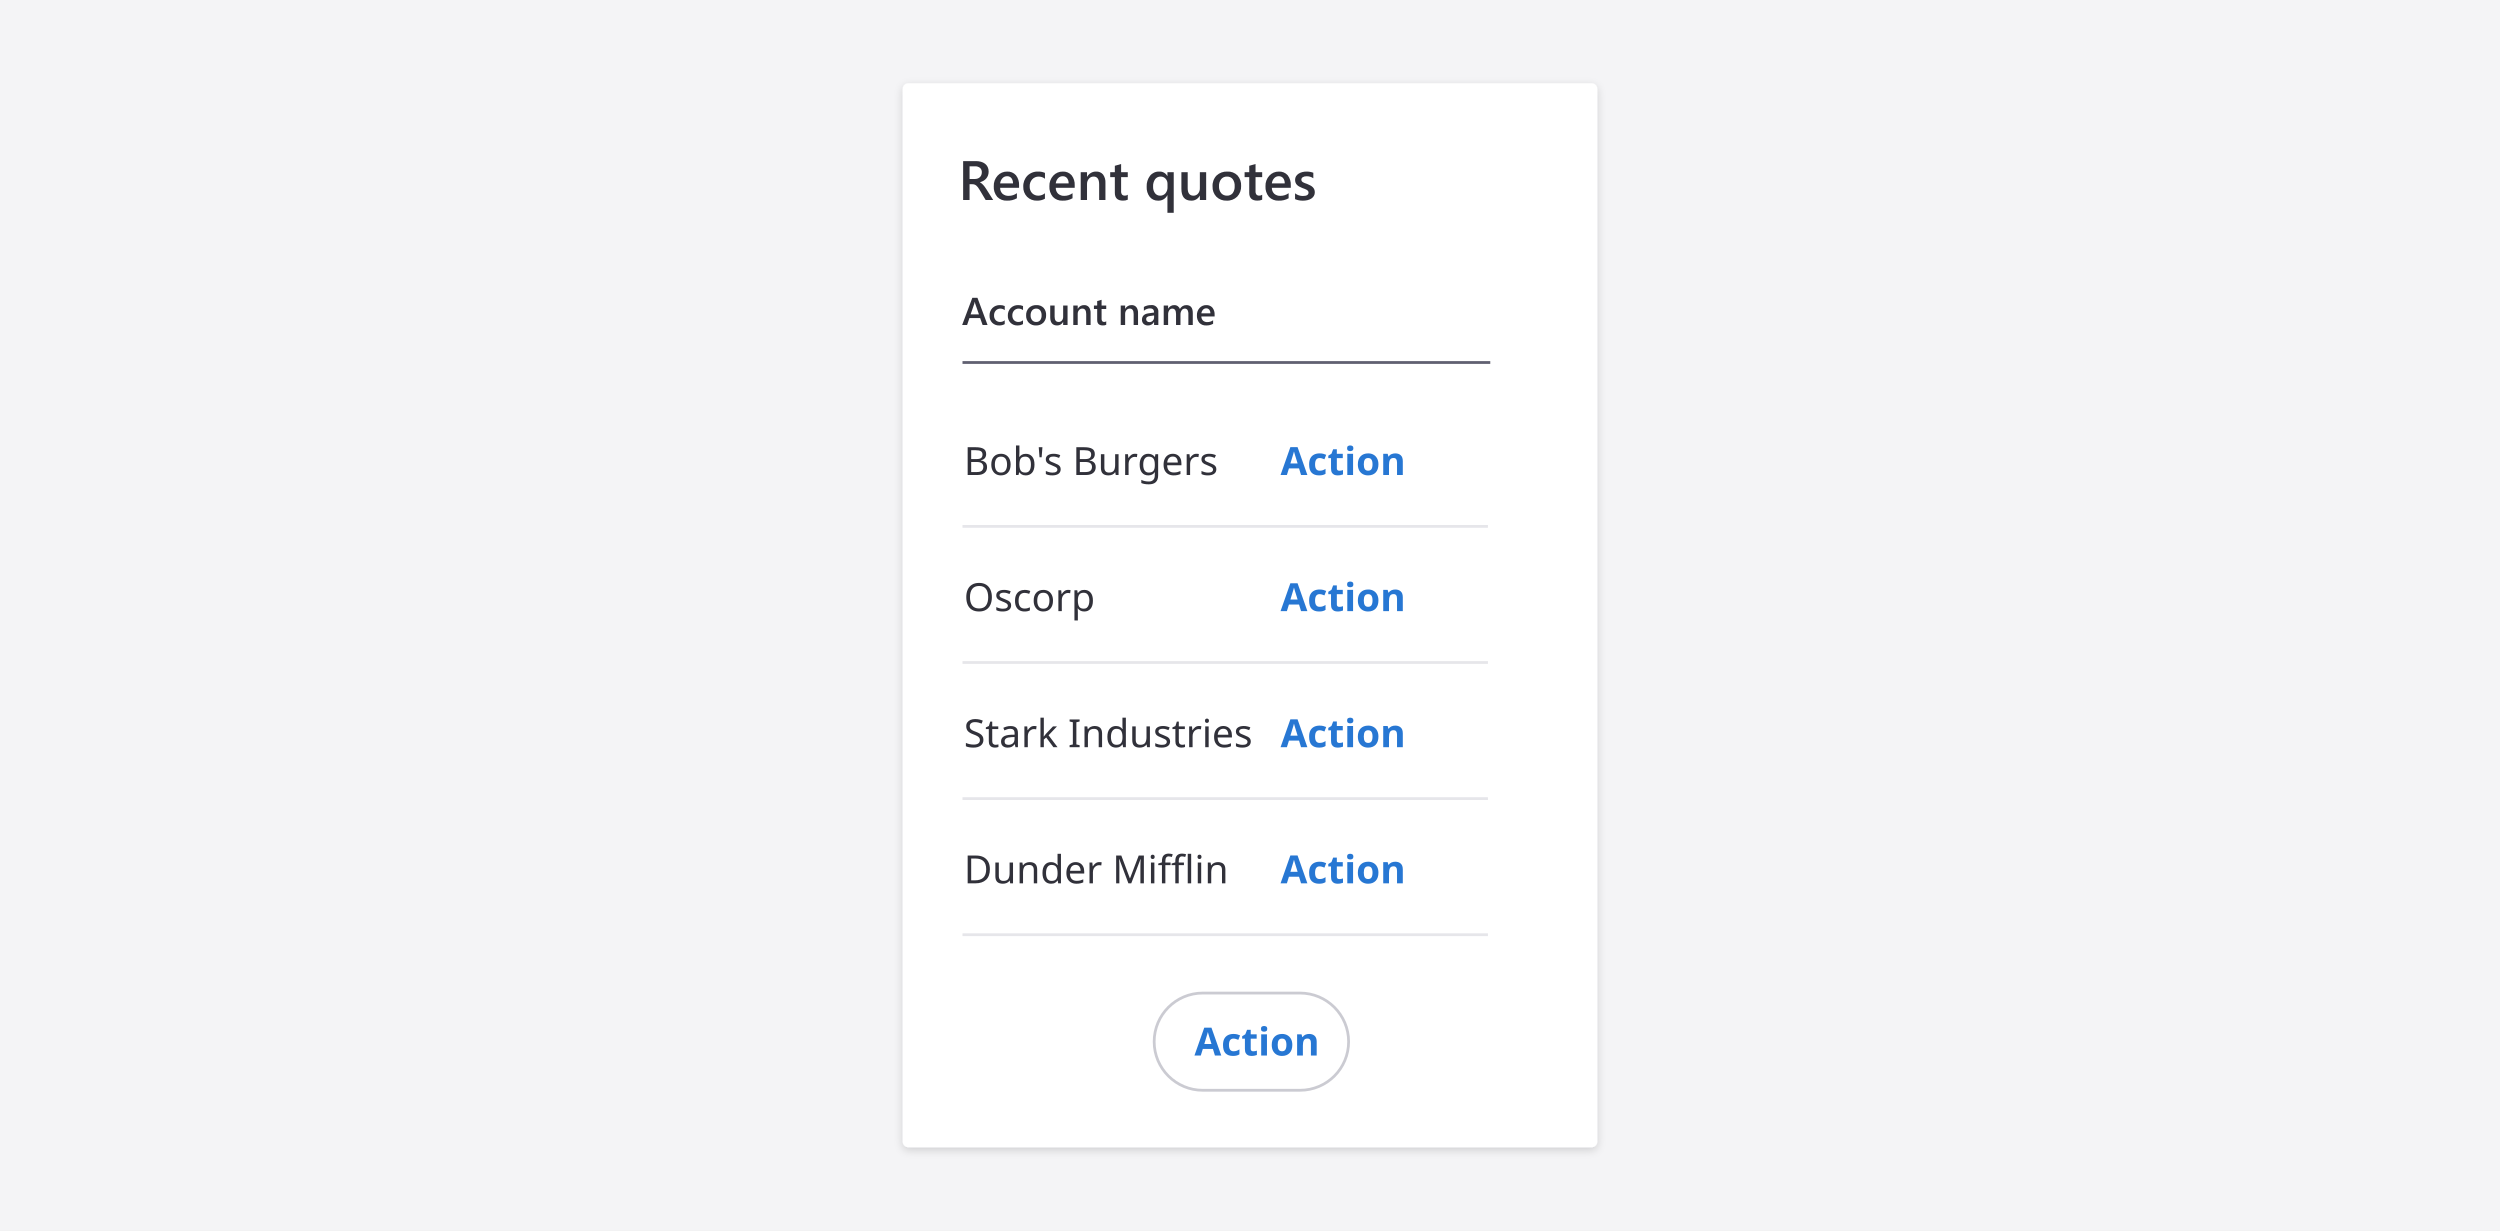
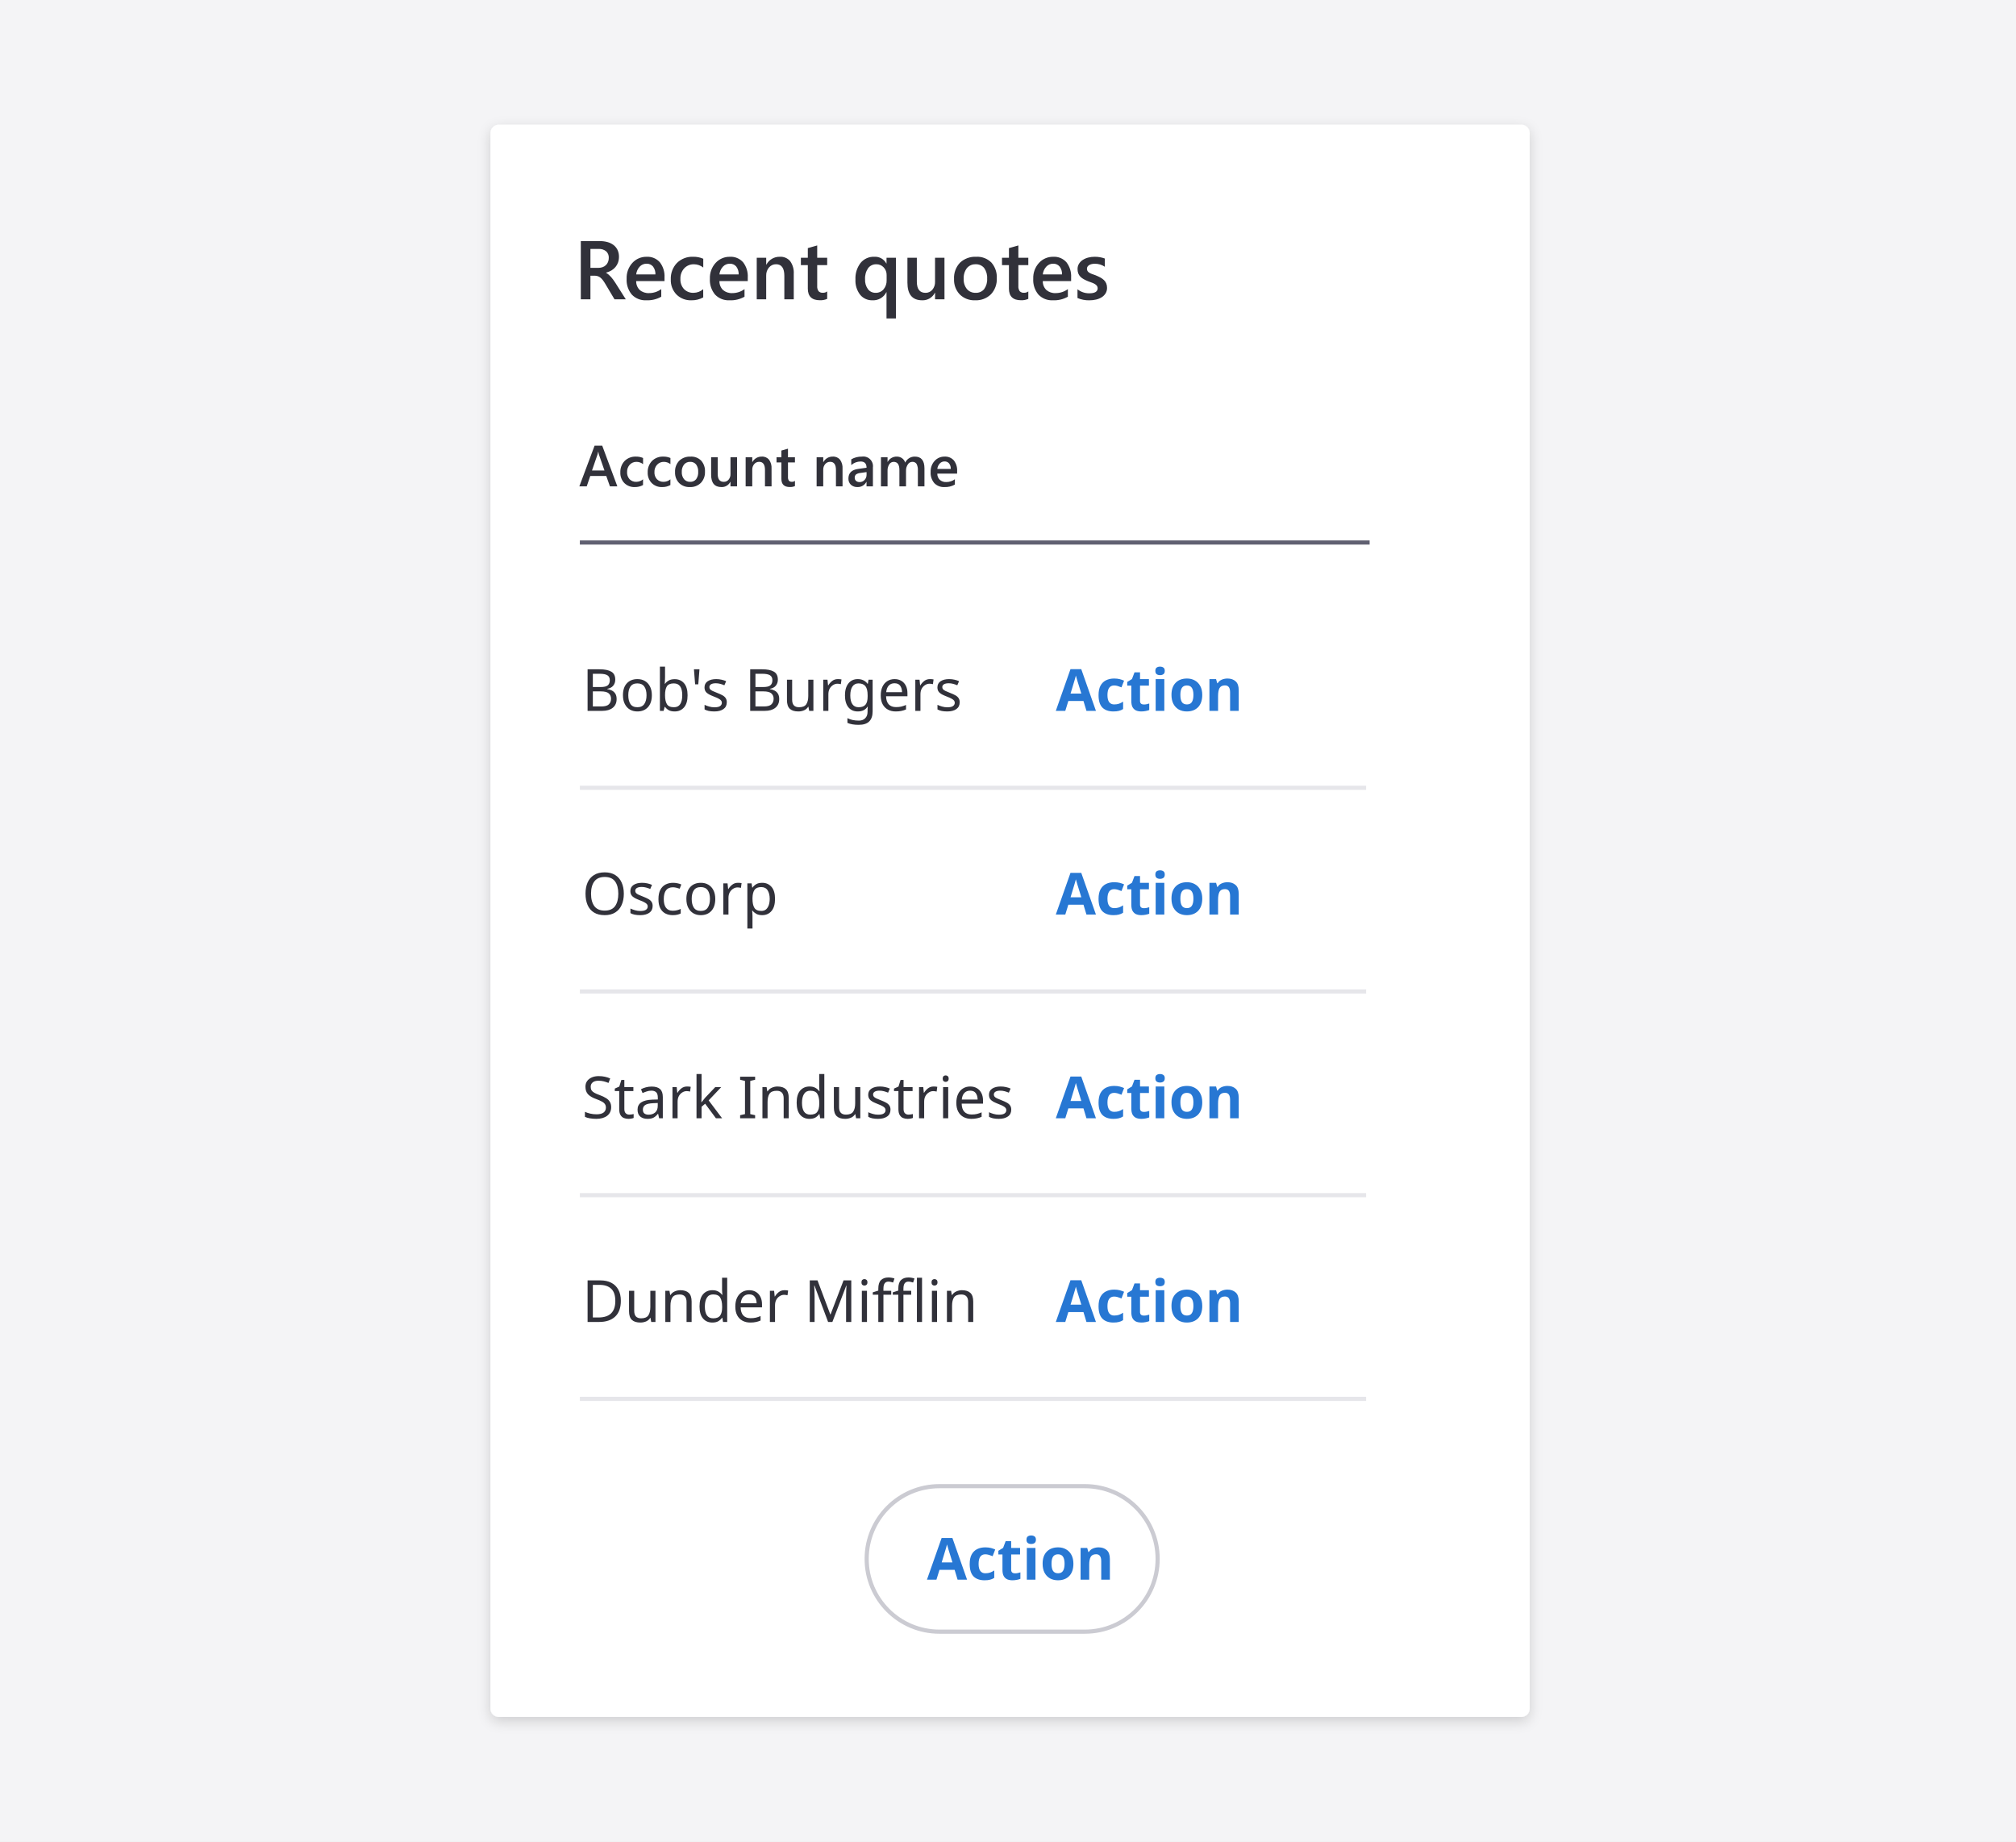
- <svg xmlns="http://www.w3.org/2000/svg" width="900" height="443" viewBox="0 0 900 443">
+ <svg xmlns="http://www.w3.org/2000/svg" width="485" height="443" viewBox="0 0 485 443">
  <defs>
-     <filter id="Card" x="320.5" y="26.5" width="259" height="392" filterUnits="userSpaceOnUse">
+     <filter id="Card" x="113.5" y="26.5" width="259" height="392" filterUnits="userSpaceOnUse">
      <feOffset dy="1" input="SourceAlpha" />
      <feGaussianBlur stdDeviation="1.5" result="blur" />
      <feFlood flood-opacity="0.161" />
      <feComposite operator="in" in2="blur" />
      <feComposite in="SourceGraphic" />
    </filter>
    <clipPath id="clip-card--do-size">
-       <rect width="900" height="443" />
+       <rect width="485" height="443" />
    </clipPath>
  </defs>
  <g id="card--do-size" clip-path="url(#clip-card--do-size)">
-     <rect width="900" height="443" fill="#f4f4f6" />
-     <g id="Group_267168" data-name="Group 267168">
-       <g transform="matrix(1, 0, 0, 1, 0, 0)" filter="url(#Card)">
-         <rect id="Card-2" data-name="Card" width="250" height="383" rx="2" transform="translate(325 30)" fill="#fff" />
+     <rect width="485" height="443" fill="#f4f4f6" />
+     <g id="Group_267168" data-name="Group 267168" transform="translate(-207)">
+       <g transform="matrix(1, 0, 0, 1, 207, 0)" filter="url(#Card)">
+         <rect id="Card-2" data-name="Card" width="250" height="383" rx="2" transform="translate(118 30)" fill="#fff" />
      </g>
      <path id="Path_10346" data-name="Path 10346" d="M-36.48,0h-1.784l-.882-2.5H-43L-43.849,0h-1.777l3.671-9.8h1.832Zm-3.1-3.821-1.36-3.91a4.632,4.632,0,0,1-.13-.615h-.027a4,4,0,0,1-.137.615l-1.347,3.91Zm9.276,3.5A3.911,3.911,0,0,1-32.29.164,3.369,3.369,0,0,1-34.805-.81a3.451,3.451,0,0,1-.957-2.526,3.8,3.8,0,0,1,1.029-2.779,3.678,3.678,0,0,1,2.751-1.049,4.016,4.016,0,0,1,1.688.335v1.477A2.557,2.557,0,0,0-31.852-5.9a2.166,2.166,0,0,0-1.647.68,2.487,2.487,0,0,0-.643,1.781,2.371,2.371,0,0,0,.6,1.716,2.148,2.148,0,0,0,1.624.629A2.537,2.537,0,0,0-30.3-1.7Zm6.583,0a3.911,3.911,0,0,1-1.989.485A3.369,3.369,0,0,1-28.222-.81a3.451,3.451,0,0,1-.957-2.526A3.8,3.8,0,0,1-28.15-6.115,3.678,3.678,0,0,1-25.4-7.164a4.016,4.016,0,0,1,1.688.335v1.477A2.557,2.557,0,0,0-25.269-5.9a2.166,2.166,0,0,0-1.647.68,2.487,2.487,0,0,0-.643,1.781,2.371,2.371,0,0,0,.6,1.716,2.148,2.148,0,0,0,1.624.629A2.537,2.537,0,0,0-23.717-1.7Zm4.676.485a3.47,3.47,0,0,1-2.587-.981,3.544,3.544,0,0,1-.967-2.6,3.687,3.687,0,0,1,1.008-2.755,3.708,3.708,0,0,1,2.717-.991,3.358,3.358,0,0,1,2.557.964A3.723,3.723,0,0,1-15.4-3.527a3.669,3.669,0,0,1-.988,2.683A3.548,3.548,0,0,1-19.042.164Zm.075-6.063a1.81,1.81,0,0,0-1.47.649,2.719,2.719,0,0,0-.54,1.791,2.561,2.561,0,0,0,.547,1.733,1.837,1.837,0,0,0,1.463.632,1.743,1.743,0,0,0,1.439-.622,2.754,2.754,0,0,0,.5-1.771,2.8,2.8,0,0,0-.5-1.784A1.734,1.734,0,0,0-18.966-5.9ZM-7.68,0H-9.266V-1.107h-.027A2.282,2.282,0,0,1-11.44.164q-2.481,0-2.481-2.98V-7h1.586v4.02q0,1.887,1.456,1.887a1.471,1.471,0,0,0,1.159-.52,1.991,1.991,0,0,0,.455-1.36V-7H-7.68Zm8.3,0H-.967V-3.944q0-1.962-1.388-1.962a1.515,1.515,0,0,0-1.2.543,2.016,2.016,0,0,0-.472,1.371V0H-5.616V-7h1.593v1.162H-4a2.5,2.5,0,0,1,2.27-1.326,2.114,2.114,0,0,1,1.743.742,3.33,3.33,0,0,1,.6,2.143ZM6.245-.075A2.748,2.748,0,0,1,5.021.157Q2.984.157,2.984-1.8V-5.756H1.815V-7H2.984V-8.62L4.57-9.071V-7H6.245v1.244H4.57v3.5a1.379,1.379,0,0,0,.226.889.936.936,0,0,0,.752.267,1.09,1.09,0,0,0,.7-.232ZM17.695,0H16.109V-3.944q0-1.962-1.388-1.962a1.515,1.515,0,0,0-1.2.543,2.016,2.016,0,0,0-.472,1.371V0H11.46V-7h1.593v1.162h.027a2.5,2.5,0,0,1,2.27-1.326,2.114,2.114,0,0,1,1.743.742,3.33,3.33,0,0,1,.6,2.143ZM25,0H23.464V-1.094h-.027A2.316,2.316,0,0,1,21.311.164,2.239,2.239,0,0,1,19.694-.4,1.961,1.961,0,0,1,19.11-1.88q0-1.982,2.283-2.311l2.078-.294q0-1.5-1.422-1.5a3.378,3.378,0,0,0-2.256.861V-6.508a4.919,4.919,0,0,1,2.557-.656A2.326,2.326,0,0,1,25-4.553ZM23.471-3.438,22-3.233a2.33,2.33,0,0,0-1.029.332.969.969,0,0,0-.345.851.932.932,0,0,0,.318.728,1.231,1.231,0,0,0,.851.284A1.57,1.57,0,0,0,23-1.548a1.806,1.806,0,0,0,.475-1.282ZM37.4,0H35.817V-3.814a3.091,3.091,0,0,0-.311-1.593A1.144,1.144,0,0,0,34.457-5.9a1.265,1.265,0,0,0-1.056.622,2.538,2.538,0,0,0-.434,1.49V0H31.374V-3.944q0-1.955-1.381-1.955a1.246,1.246,0,0,0-1.056.588,2.592,2.592,0,0,0-.414,1.524V0H26.937V-7h1.586v1.107h.027a2.425,2.425,0,0,1,2.208-1.271,2.082,2.082,0,0,1,1.268.4,1.992,1.992,0,0,1,.742,1.049,2.5,2.5,0,0,1,2.324-1.449q2.311,0,2.311,2.851Zm7.861-3.069H40.493a2.017,2.017,0,0,0,.6,1.5,2.225,2.225,0,0,0,1.569.526,3.459,3.459,0,0,0,2.058-.67V-.437a4.7,4.7,0,0,1-2.529.6A3.131,3.131,0,0,1,39.765-.79a3.814,3.814,0,0,1-.878-2.683,3.73,3.73,0,0,1,.967-2.663,3.164,3.164,0,0,1,2.4-1.029,2.759,2.759,0,0,1,2.222.923,3.832,3.832,0,0,1,.786,2.563ZM43.733-4.19a2.044,2.044,0,0,0-.4-1.33A1.348,1.348,0,0,0,42.236-6a1.539,1.539,0,0,0-1.159.5,2.28,2.28,0,0,0-.584,1.306Z" transform="translate(392 117)" fill="#31313a" />
      <path id="Line_117" data-name="Line 117" d="M190,.5H0v-1H190Z" transform="translate(346.5 130.5)" fill="#606071" />
      <g id="Group_14037" data-name="Group 14037" transform="translate(346.5 148)">
        <text id="Bob_s_Burgers" data-name="Bob's Burgers" transform="translate(0.5 23)" fill="#31313a" font-size="14" font-family="SegoeUI, Segoe UI">
          <tspan x="0" y="0">Bob's Burgers</tspan>
        </text>
        <path id="Line_118" data-name="Line 118" d="M189.16.5H0v-1H189.16Z" transform="translate(0 41.5)" fill="#e6e6ea" />
        <g id="Link_Button_-_Normal" data-name="Link Button - Normal" transform="translate(99.5)">
          <g id="Group_264143" data-name="Group 264143">
            <rect id="Rectangle_6075" data-name="Rectangle 6075" width="71" height="36" rx="18" fill="rgba(255,255,255,0)" />
            <text id="Action" transform="translate(15 23)" fill="#2777d3" font-size="14" font-family="SegoeUI-Semibold, Segoe UI" font-weight="600">
              <tspan x="0" y="0">Action</tspan>
            </text>
          </g>
        </g>
      </g>
      <g id="Group_14037-2" data-name="Group 14037" transform="translate(346.5 197)">
        <text id="Oscorp" transform="translate(0.5 23)" fill="#31313a" font-size="14" font-family="SegoeUI, Segoe UI">
          <tspan x="0" y="0">Oscorp</tspan>
        </text>
        <path id="Line_118-2" data-name="Line 118" d="M189.16.5H0v-1H189.16Z" transform="translate(0 41.5)" fill="#e6e6ea" />
        <g id="Link_Button_-_Normal-2" data-name="Link Button - Normal" transform="translate(99.5)">
          <g id="Group_264143-2" data-name="Group 264143">
            <rect id="Rectangle_6075-2" data-name="Rectangle 6075" width="71" height="36" rx="18" fill="rgba(255,255,255,0)" />
            <text id="Action-2" data-name="Action" transform="translate(15 23)" fill="#2777d3" font-size="14" font-family="SegoeUI-Semibold, Segoe UI" font-weight="600">
              <tspan x="0" y="0">Action</tspan>
            </text>
          </g>
        </g>
      </g>
      <g id="Group_14037-3" data-name="Group 14037" transform="translate(346.5 246)">
        <text id="Stark_Industries" data-name="Stark Industries" transform="translate(0.5 23)" fill="#31313a" font-size="14" font-family="SegoeUI, Segoe UI">
          <tspan x="0" y="0">Stark Industries</tspan>
        </text>
        <path id="Line_118-3" data-name="Line 118" d="M189.16.5H0v-1H189.16Z" transform="translate(0 41.5)" fill="#e6e6ea" />
        <g id="Link_Button_-_Normal-3" data-name="Link Button - Normal" transform="translate(99.5)">
          <g id="Group_264143-3" data-name="Group 264143">
            <rect id="Rectangle_6075-3" data-name="Rectangle 6075" width="71" height="36" rx="18" fill="rgba(255,255,255,0)" />
            <text id="Action-3" data-name="Action" transform="translate(15 23)" fill="#2777d3" font-size="14" font-family="SegoeUI-Semibold, Segoe UI" font-weight="600">
              <tspan x="0" y="0">Action</tspan>
            </text>
          </g>
        </g>
      </g>
      <g id="Group_14037-4" data-name="Group 14037" transform="translate(346.5 295)">
        <text id="Dunder_Mifflin" data-name="Dunder Mifflin" transform="translate(0.5 23)" fill="#31313a" font-size="14" font-family="SegoeUI, Segoe UI">
          <tspan x="0" y="0">Dunder Mifflin</tspan>
        </text>
        <path id="Line_118-4" data-name="Line 118" d="M189.16.5H0v-1H189.16Z" transform="translate(0 41.5)" fill="#e6e6ea" />
        <g id="Link_Button_-_Normal-4" data-name="Link Button - Normal" transform="translate(99.5)">
          <g id="Group_264143-4" data-name="Group 264143">
            <rect id="Rectangle_6075-4" data-name="Rectangle 6075" width="71" height="36" rx="18" fill="rgba(255,255,255,0)" />
            <text id="Action-4" data-name="Action" transform="translate(15 23)" fill="#2777d3" font-size="14" font-family="SegoeUI-Semibold, Segoe UI" font-weight="600">
              <tspan x="0" y="0">Action</tspan>
            </text>
          </g>
        </g>
      </g>
      <path id="Path_10347" data-name="Path 10347" d="M12.549,22H9.834L7.6,18.25a7.832,7.832,0,0,0-.591-.884,3.557,3.557,0,0,0-.586-.6,1.977,1.977,0,0,0-.649-.342,2.7,2.7,0,0,0-.791-.107H4.043V22H1.729V8H6.338a6.667,6.667,0,0,1,1.816.234A4.222,4.222,0,0,1,9.6,8.938a3.3,3.3,0,0,1,.962,1.182,3.722,3.722,0,0,1,.347,1.655,4.054,4.054,0,0,1-.22,1.362,3.543,3.543,0,0,1-.625,1.1,3.822,3.822,0,0,1-.977.825,4.88,4.88,0,0,1-1.284.527v.039a3.6,3.6,0,0,1,.664.474q.283.259.537.532a6.383,6.383,0,0,1,.5.62q.249.347.552.806ZM4.043,9.881v4.551H5.977a2.866,2.866,0,0,0,.991-.166,2.269,2.269,0,0,0,.786-.479,2.166,2.166,0,0,0,.518-.762,2.612,2.612,0,0,0,.186-1.006,2,2,0,0,0-.635-1.572A2.656,2.656,0,0,0,6,9.881Zm17.822,7.734H15.049a2.881,2.881,0,0,0,.854,2.139,3.179,3.179,0,0,0,2.241.752,4.942,4.942,0,0,0,2.939-.957v1.826a6.716,6.716,0,0,1-3.613.859,4.473,4.473,0,0,1-3.462-1.362,5.449,5.449,0,0,1-1.255-3.833,5.328,5.328,0,0,1,1.382-3.8,4.52,4.52,0,0,1,3.433-1.47,3.941,3.941,0,0,1,3.174,1.318,5.474,5.474,0,0,1,1.123,3.662Zm-2.187-1.6a2.919,2.919,0,0,0-.576-1.9,1.925,1.925,0,0,0-1.562-.679,2.2,2.2,0,0,0-1.655.713,3.257,3.257,0,0,0-.835,1.865Zm11.5,5.527a5.587,5.587,0,0,1-2.842.693,4.813,4.813,0,0,1-3.594-1.392,4.93,4.93,0,0,1-1.367-3.608,5.426,5.426,0,0,1,1.47-3.97,5.254,5.254,0,0,1,3.931-1.5,5.738,5.738,0,0,1,2.412.479v2.109a3.653,3.653,0,0,0-2.227-.781,3.094,3.094,0,0,0-2.354.972,3.553,3.553,0,0,0-.918,2.544,3.388,3.388,0,0,0,.864,2.451,3.068,3.068,0,0,0,2.319.9,3.625,3.625,0,0,0,2.3-.869Zm10.713-3.926H35.078a2.881,2.881,0,0,0,.854,2.139,3.179,3.179,0,0,0,2.241.752,4.942,4.942,0,0,0,2.939-.957v1.826a6.716,6.716,0,0,1-3.613.859,4.473,4.473,0,0,1-3.462-1.362,5.449,5.449,0,0,1-1.255-3.833,5.328,5.328,0,0,1,1.382-3.8,4.52,4.52,0,0,1,3.433-1.47,3.941,3.941,0,0,1,3.174,1.318,5.474,5.474,0,0,1,1.123,3.662Zm-2.187-1.6a2.919,2.919,0,0,0-.576-1.9,1.925,1.925,0,0,0-1.562-.679,2.2,2.2,0,0,0-1.655.713,3.257,3.257,0,0,0-.835,1.865ZM52.959,22H50.693V16.365q0-2.8-1.982-2.8A2.164,2.164,0,0,0,47,14.339a2.88,2.88,0,0,0-.674,1.958V22H44.053V12h2.275v1.66h.039a3.564,3.564,0,0,1,3.242-1.895,3.02,3.02,0,0,1,2.49,1.06,4.758,4.758,0,0,1,.859,3.062ZM61,21.893a3.926,3.926,0,0,1-1.748.332q-2.91,0-2.91-2.793V13.777h-1.67V12h1.67V9.686L58.6,9.041V12H61v1.777H58.6v5a1.97,1.97,0,0,0,.322,1.27A1.338,1.338,0,0,0,60,20.428a1.558,1.558,0,0,0,1-.332ZM77.539,26.6H75.273V20.281h-.039a3.5,3.5,0,0,1-3.35,1.953,3.665,3.665,0,0,1-2.964-1.343A5.541,5.541,0,0,1,67.8,17.234a6.069,6.069,0,0,1,1.226-3.979,4.048,4.048,0,0,1,3.3-1.489,3.077,3.077,0,0,1,2.91,1.621h.039V12h2.266ZM75.3,17.449V16.16a2.6,2.6,0,0,0-.7-1.836,2.314,2.314,0,0,0-1.772-.752,2.375,2.375,0,0,0-1.987.942,4.271,4.271,0,0,0-.728,2.661,3.7,3.7,0,0,0,.7,2.393,2.23,2.23,0,0,0,1.816.869,2.421,2.421,0,0,0,1.943-.85A3.186,3.186,0,0,0,75.3,17.449ZM89.219,22H86.953V20.418h-.039a3.26,3.26,0,0,1-3.066,1.816q-3.545,0-3.545-4.258V12h2.266v5.742q0,2.7,2.08,2.7A2.1,2.1,0,0,0,86.3,19.7a2.844,2.844,0,0,0,.649-1.943V12h2.266Zm7.383.234a4.957,4.957,0,0,1-3.7-1.4,5.062,5.062,0,0,1-1.382-3.716,5.267,5.267,0,0,1,1.44-3.936,5.3,5.3,0,0,1,3.882-1.416,4.8,4.8,0,0,1,3.652,1.377,5.319,5.319,0,0,1,1.309,3.818,5.241,5.241,0,0,1-1.411,3.833A5.069,5.069,0,0,1,96.6,22.234Zm.107-8.662a2.586,2.586,0,0,0-2.1.928,3.885,3.885,0,0,0-.771,2.559,3.659,3.659,0,0,0,.781,2.476,2.624,2.624,0,0,0,2.09.9,2.49,2.49,0,0,0,2.056-.889,3.934,3.934,0,0,0,.718-2.529,3.993,3.993,0,0,0-.718-2.549A2.478,2.478,0,0,0,96.709,13.572Zm12.676,8.32a3.926,3.926,0,0,1-1.748.332q-2.91,0-2.91-2.793V13.777h-1.67V12h1.67V9.686l2.266-.645V12h2.393v1.777h-2.393v5a1.97,1.97,0,0,0,.322,1.27,1.338,1.338,0,0,0,1.074.381,1.558,1.558,0,0,0,1-.332Zm10.3-4.277h-6.816a2.881,2.881,0,0,0,.854,2.139,3.179,3.179,0,0,0,2.241.752,4.942,4.942,0,0,0,2.939-.957v1.826a6.716,6.716,0,0,1-3.613.859,4.473,4.473,0,0,1-3.462-1.362,5.449,5.449,0,0,1-1.255-3.833,5.328,5.328,0,0,1,1.382-3.8,4.52,4.52,0,0,1,3.433-1.47,3.941,3.941,0,0,1,3.174,1.318,5.474,5.474,0,0,1,1.123,3.662Zm-2.187-1.6a2.919,2.919,0,0,0-.576-1.9,1.925,1.925,0,0,0-1.562-.679,2.2,2.2,0,0,0-1.655.713,3.257,3.257,0,0,0-.835,1.865Zm3.721,5.674v-2.1a4.52,4.52,0,0,0,2.8.967q2.051,0,2.051-1.211a.954.954,0,0,0-.176-.581,1.678,1.678,0,0,0-.474-.425,3.724,3.724,0,0,0-.7-.332q-.405-.146-.9-.332a9.563,9.563,0,0,1-1.108-.518,3.349,3.349,0,0,1-.82-.62,2.341,2.341,0,0,1-.493-.786,2.9,2.9,0,0,1-.166-1.025,2.37,2.37,0,0,1,.342-1.274,2.97,2.97,0,0,1,.918-.928,4.4,4.4,0,0,1,1.309-.566,5.991,5.991,0,0,1,1.514-.19,6.881,6.881,0,0,1,2.48.42v1.982a4.181,4.181,0,0,0-2.422-.723,3.163,3.163,0,0,0-.776.088,2,2,0,0,0-.591.244,1.2,1.2,0,0,0-.381.376.9.9,0,0,0-.137.483,1.033,1.033,0,0,0,.137.547,1.242,1.242,0,0,0,.405.4,3.5,3.5,0,0,0,.645.313q.376.142.864.308a12.627,12.627,0,0,1,1.157.537,3.911,3.911,0,0,1,.874.62,2.431,2.431,0,0,1,.557.8,2.719,2.719,0,0,1,.2,1.079,2.467,2.467,0,0,1-.352,1.328,2.93,2.93,0,0,1-.937.938,4.388,4.388,0,0,1-1.353.552,7.026,7.026,0,0,1-1.616.181A6.809,6.809,0,0,1,121.221,21.688Z" transform="translate(345 50)" fill="#31313a" />
      <g id="Secondary_Button_-_Normal" data-name="Secondary Button - Normal" transform="translate(415 357)">
        <g id="Rectangle_3991" data-name="Rectangle 3991" fill="none" stroke="#cbcbd2" stroke-width="1">
          <rect width="71" height="36" rx="18" stroke="none" />
          <rect x="0.5" y="0.5" width="70" height="35" rx="17.5" fill="none" />
        </g>
        <text id="Action-5" data-name="Action" transform="translate(15 23)" fill="#2777d3" font-size="14" font-family="SegoeUI-Semibold, Segoe UI" font-weight="600">
          <tspan x="0" y="0">Action</tspan>
        </text>
      </g>
    </g>
  </g>
</svg>
